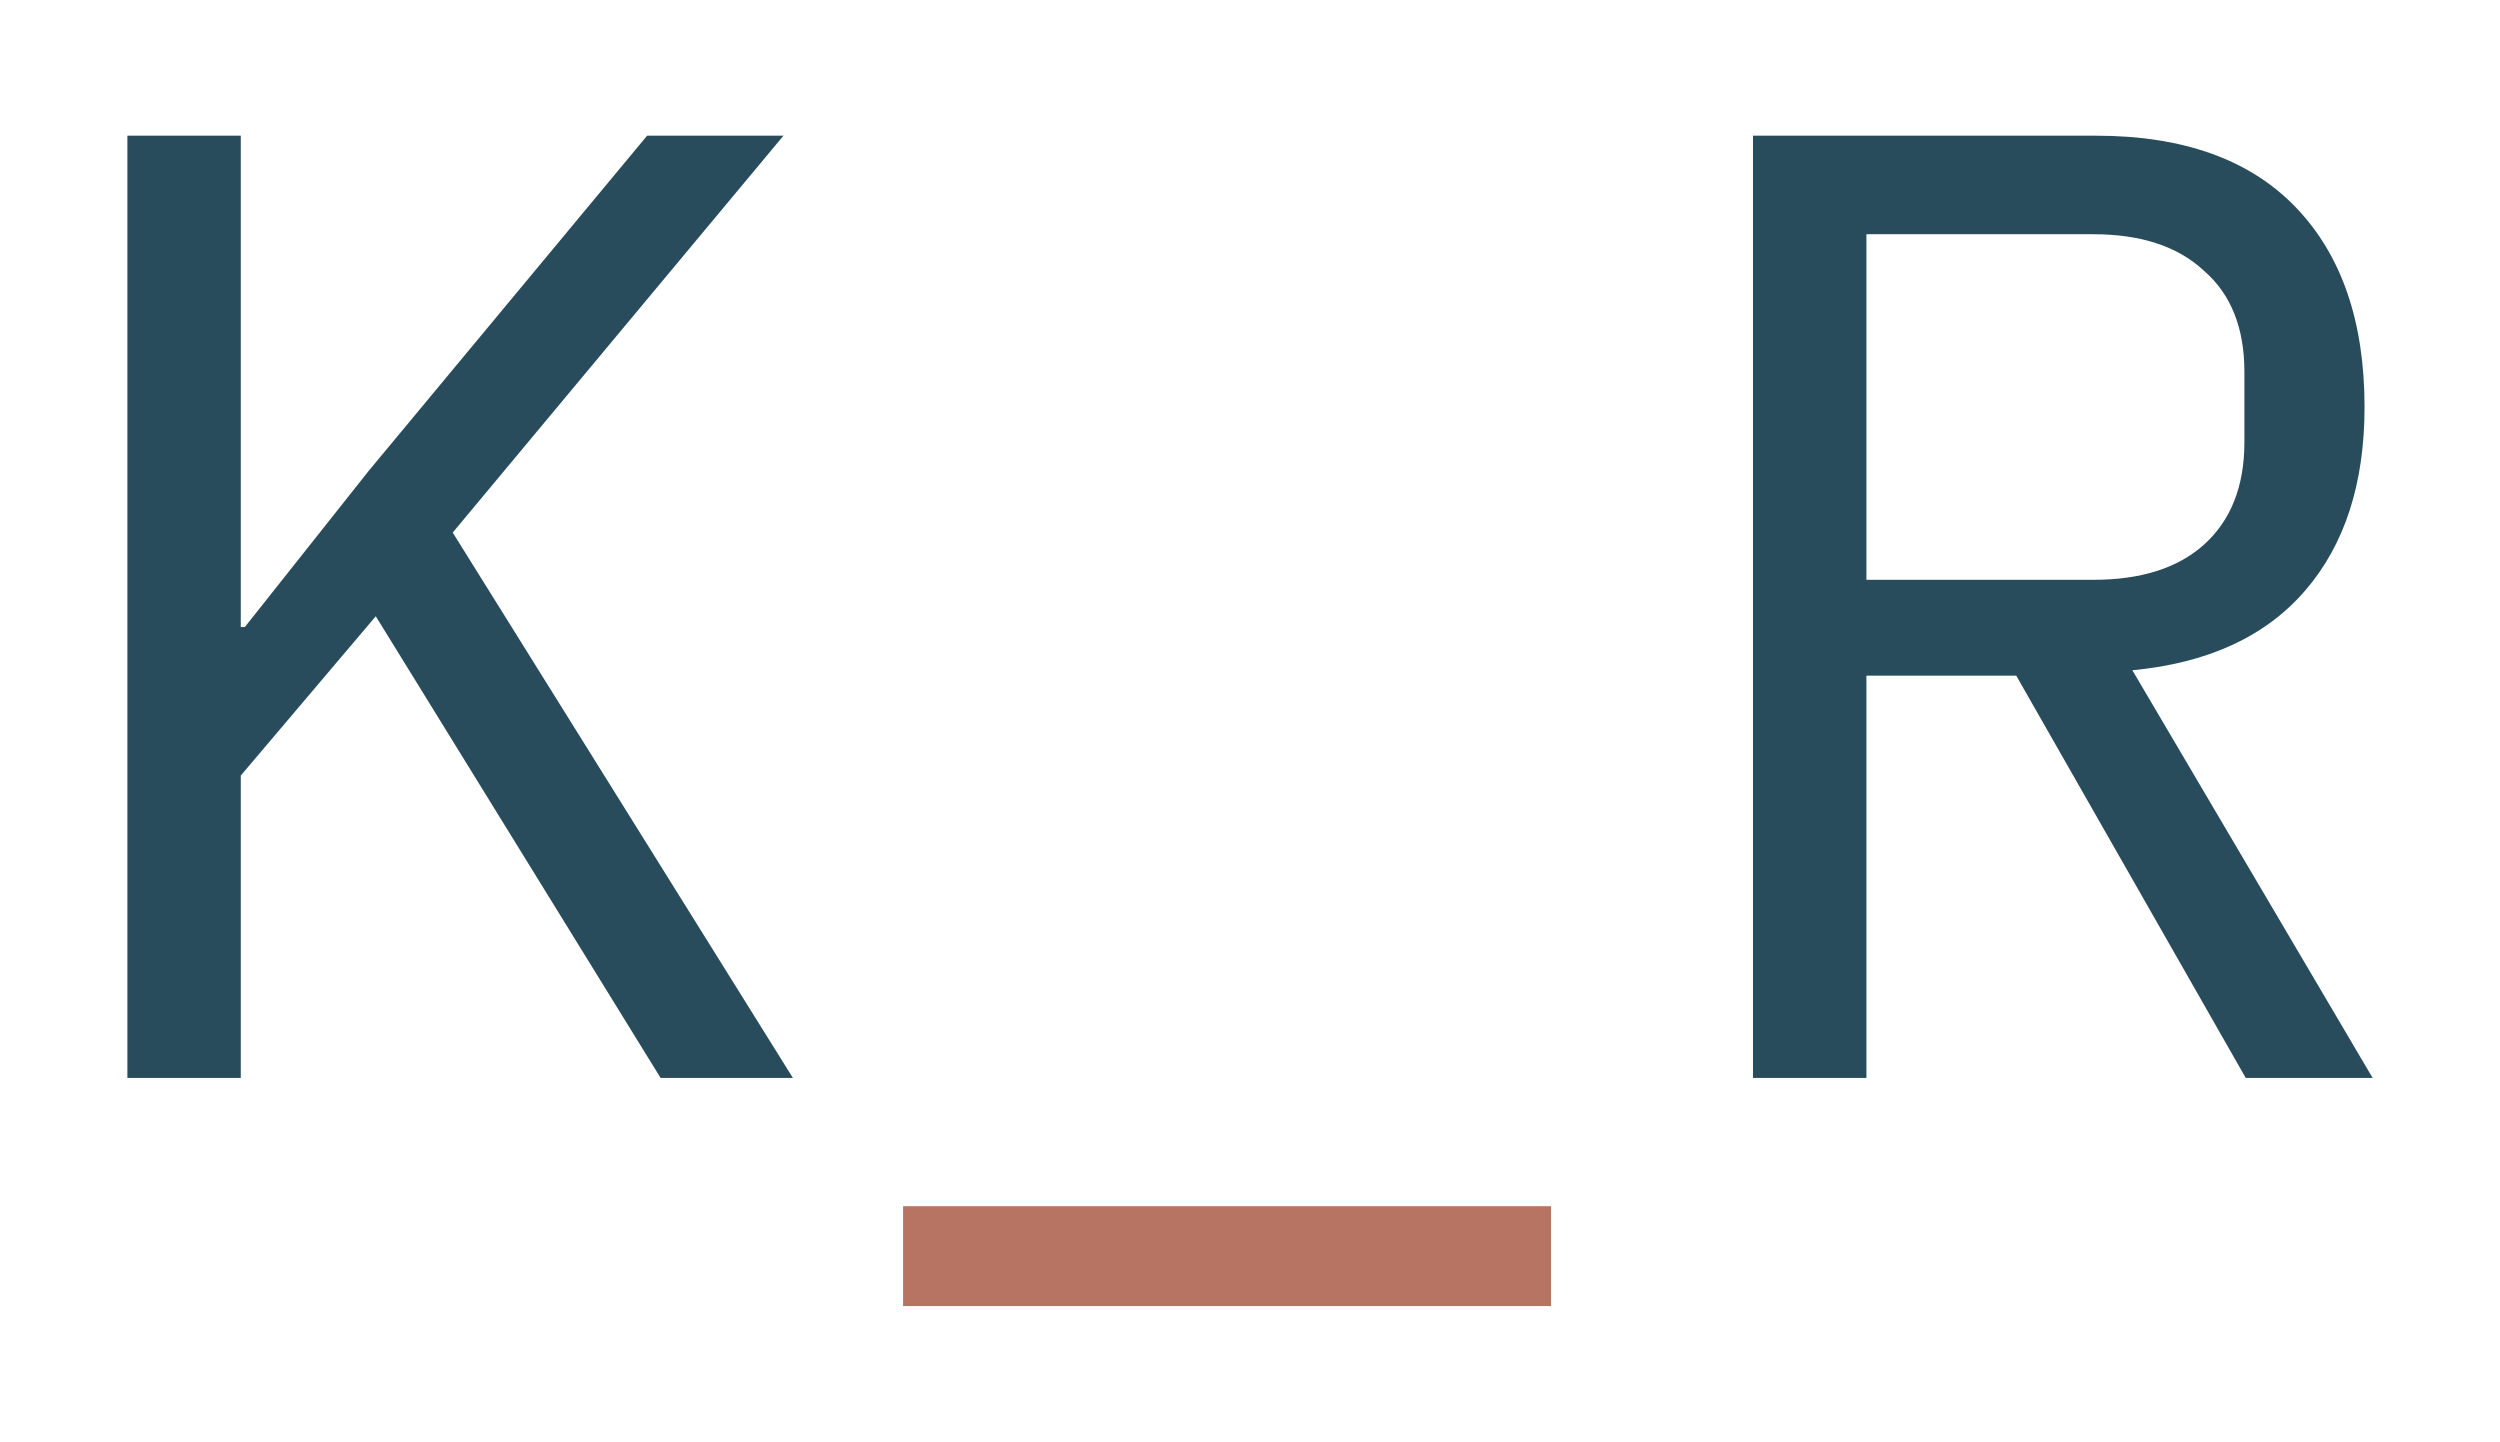
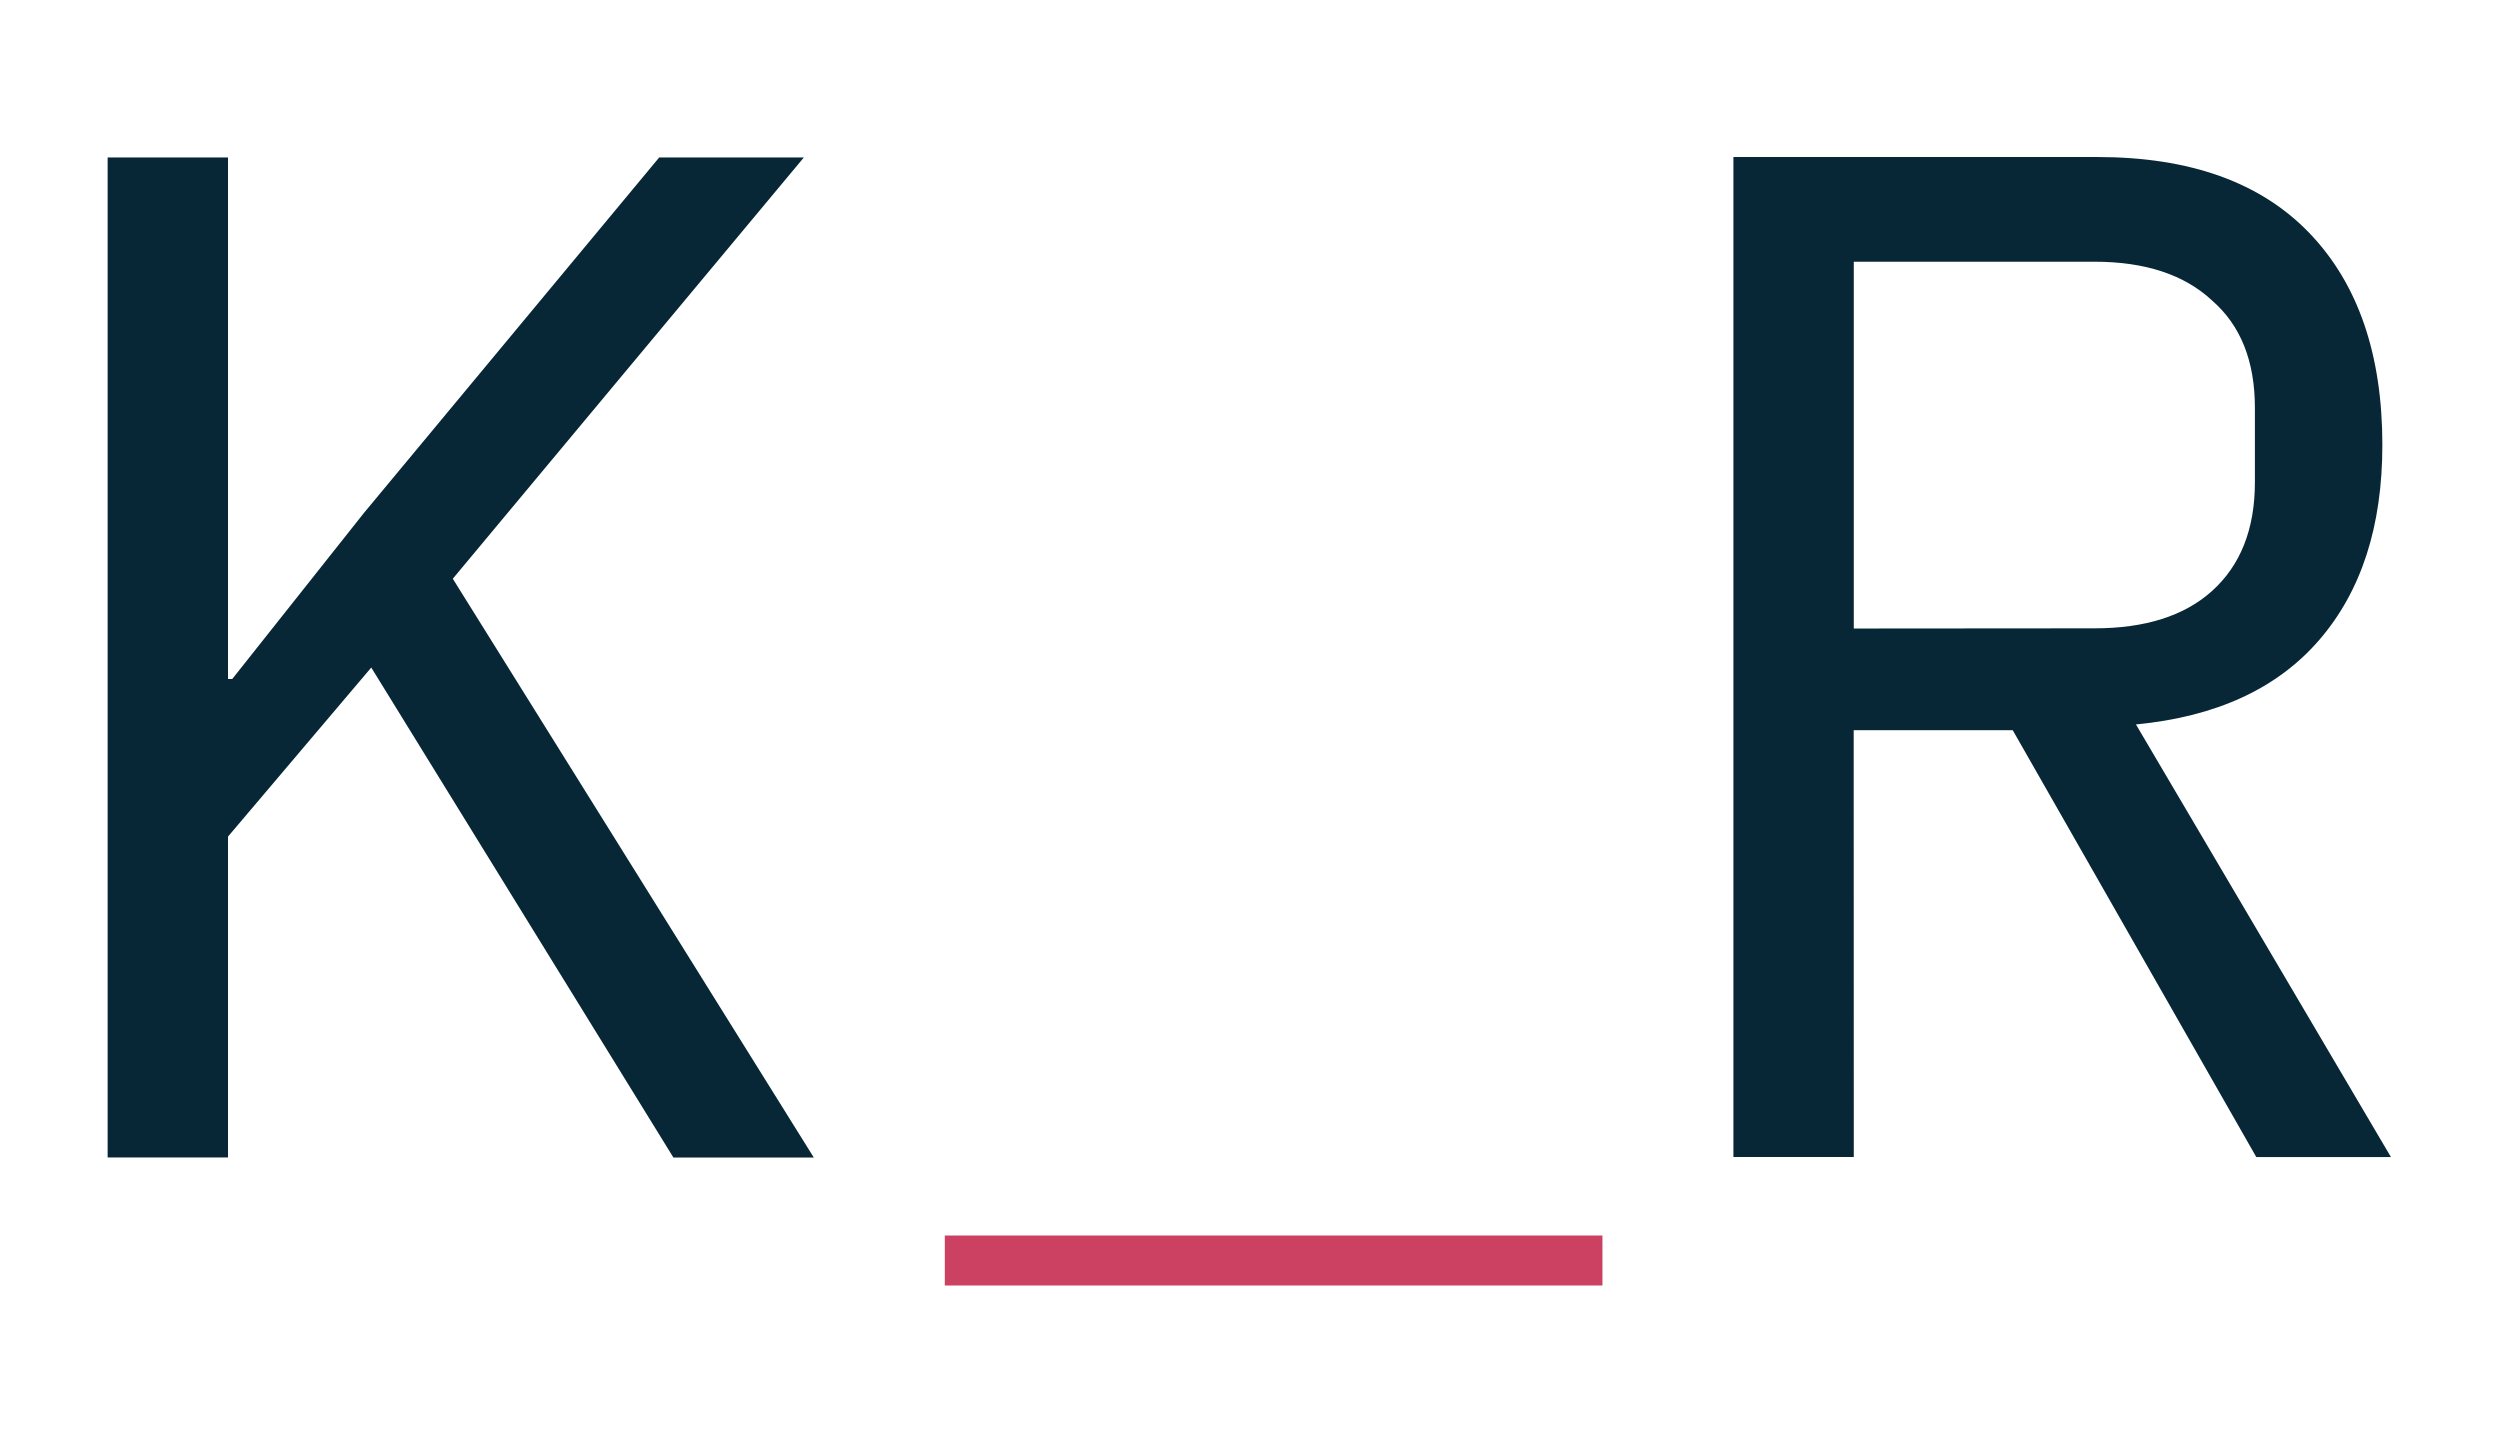
- <svg xmlns="http://www.w3.org/2000/svg" width="26.458mm" height="15.259mm" viewBox="0 0 26.458 15.259" version="1.1" id="svg8">
-   <defs id="defs2" />
-   <g id="layer1" transform="translate(-101.2952,-204.2333)">
-     <g aria-label="K_R" transform="matrix(0.07441026,0,0,0.07441026,91.20638,195.0658)" style="font-style:normal;font-weight:normal;font-size:40px;line-height:1.25;font-family:sans-serif;letter-spacing:0px;word-spacing:0px;fill:#000000;fill-opacity:1;stroke:none" id="flowRoot4518">
-       <path d="m 189.029,210.852 -19.2,22.656 v 43.008 h -16.128 v -134.016 h 16.128 v 69.888 h 0.576 l 17.664,-22.272 39.552,-47.616 h 19.392 l -47.04,56.448 48.384,77.568 h -18.816 z" style="font-style:normal;font-variant:normal;font-weight:normal;font-stretch:normal;font-size:192px;font-family:'IBM Plex Mono';-inkscape-font-specification:'IBM Plex Mono, Normal';font-variant-ligatures:normal;font-variant-caps:normal;font-variant-numeric:normal;font-feature-settings:normal;text-align:start;writing-mode:lr-tb;text-anchor:start;fill:#294c5d;fill-opacity:1" id="path841" />
-       <path d="m 264.026,308.964 v -14.208 h 92.16 v 14.208 z" style="fill:#b87462;fill-opacity:1" id="path843" />
-       <path d="m 401.039,276.516 h -16.128 v -134.016 h 48.768 q 18.624,0 28.416,10.176 9.792,10.176 9.792,28.416 0,16.32 -8.448,26.112 -8.448,9.792 -24.576,11.328 l 34.176,57.984 h -18.048 l -32.64,-57.216 h -21.312 z m 32.256,-70.848 q 10.176,0 15.744,-4.992 5.76,-5.184 5.76,-14.592 v -9.984 q 0,-9.408 -5.76,-14.4 -5.568,-5.184 -15.744,-5.184 h -32.256 v 49.152 z" style="font-style:normal;font-variant:normal;font-weight:normal;font-stretch:normal;font-size:192px;font-family:'IBM Plex Mono';-inkscape-font-specification:'IBM Plex Mono, Normal';font-variant-ligatures:normal;font-variant-caps:normal;font-variant-numeric:normal;font-feature-settings:normal;text-align:start;writing-mode:lr-tb;text-anchor:start;fill:#294c5d;fill-opacity:1" id="path845" />
+ <svg xmlns="http://www.w3.org/2000/svg" width="26.458mm" height="15.259mm" version="1.1" viewBox="0 0 26.458 15.259">
+   <g transform="translate(-101.3 -204.23)">
+     <g transform="translate(-.20095 .83476)">
+       <path d="m105.43 210.46-1.516 1.789v3.396h-1.274v-10.583h1.274v5.519h0.045l1.395-1.759 3.123-3.76h1.531l-3.715 4.458 3.821 6.126h-1.486z" fill="#082736" style="font-feature-settings:normal;font-variant-caps:normal;font-variant-ligatures:normal;font-variant-numeric:normal" />
+       <path d="m111.5 217v-0.529h6.96v0.529z" fill="#cc4162" />
+       <path d="m121.12 215.64h-1.274v-10.583h3.851q1.471 0 2.244 0.804 0.773 0.804 0.773 2.244 0 1.289-0.667 2.062-0.667 0.773-1.941 0.895l2.699 4.579h-1.425l-2.578-4.518h-1.683zm2.547-5.595q0.804 0 1.243-0.394 0.455-0.409 0.455-1.152v-0.788q0-0.743-0.455-1.137-0.44-0.409-1.243-0.409h-2.547v3.882z" fill="#082736" style="font-feature-settings:normal;font-variant-caps:normal;font-variant-ligatures:normal;font-variant-numeric:normal" />
    </g>
  </g>
</svg>
